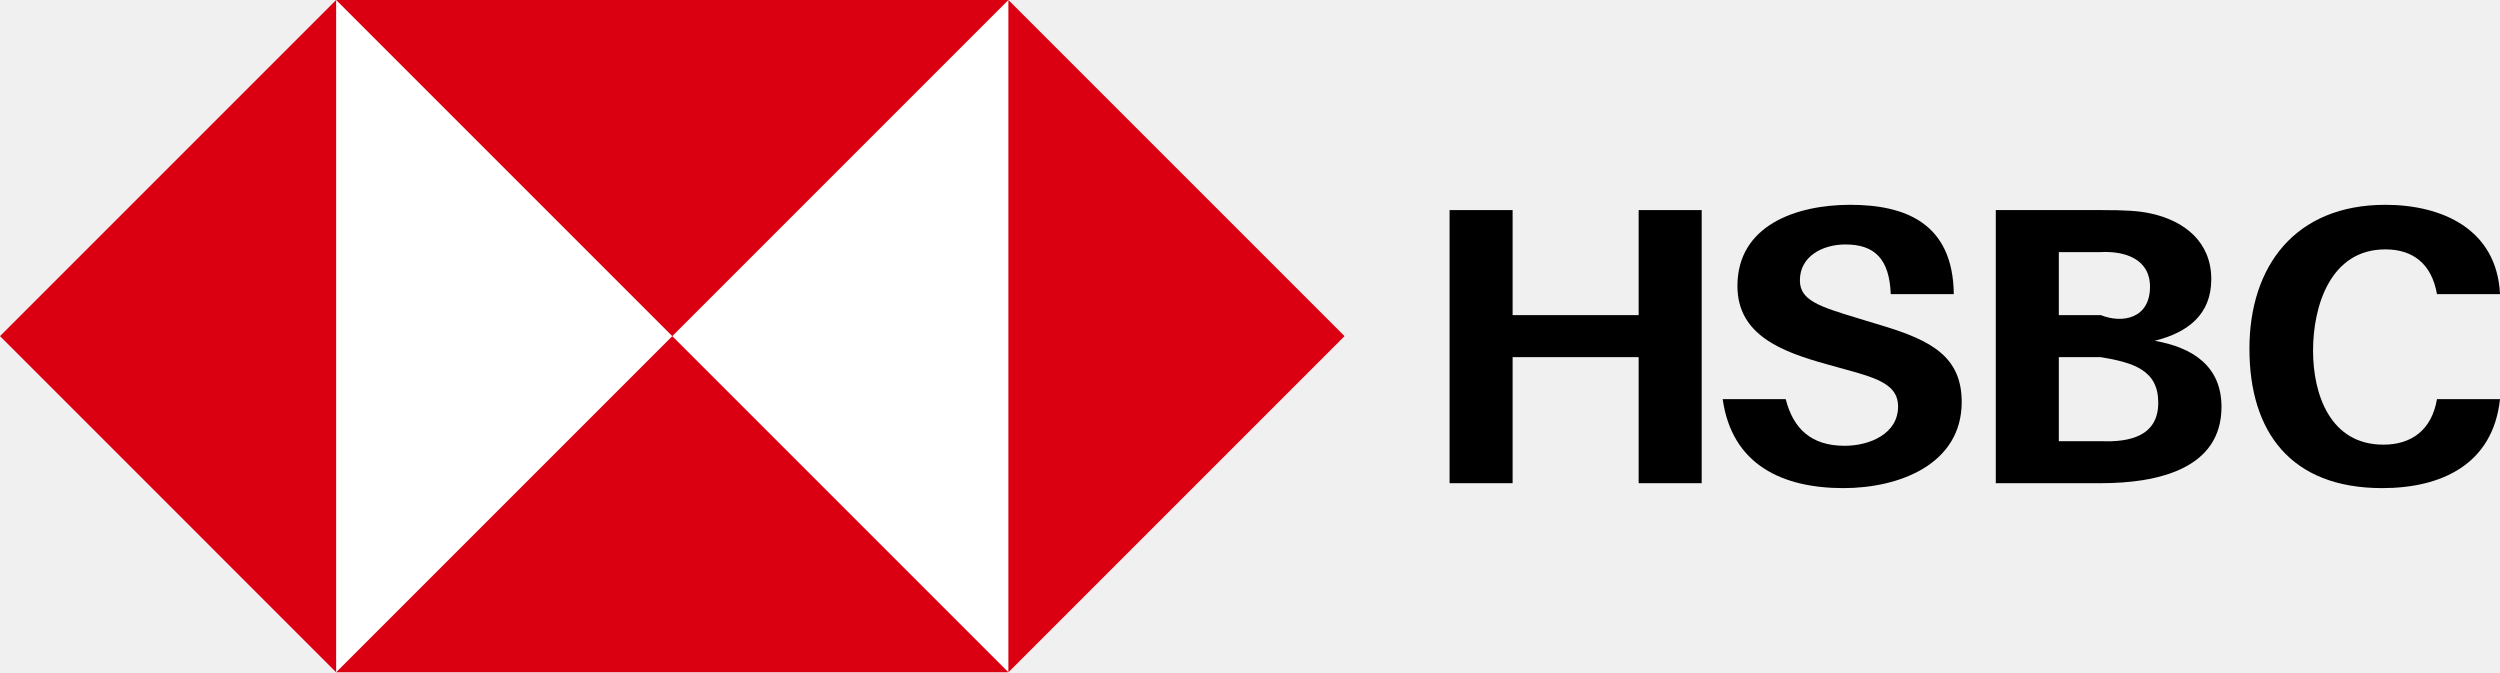
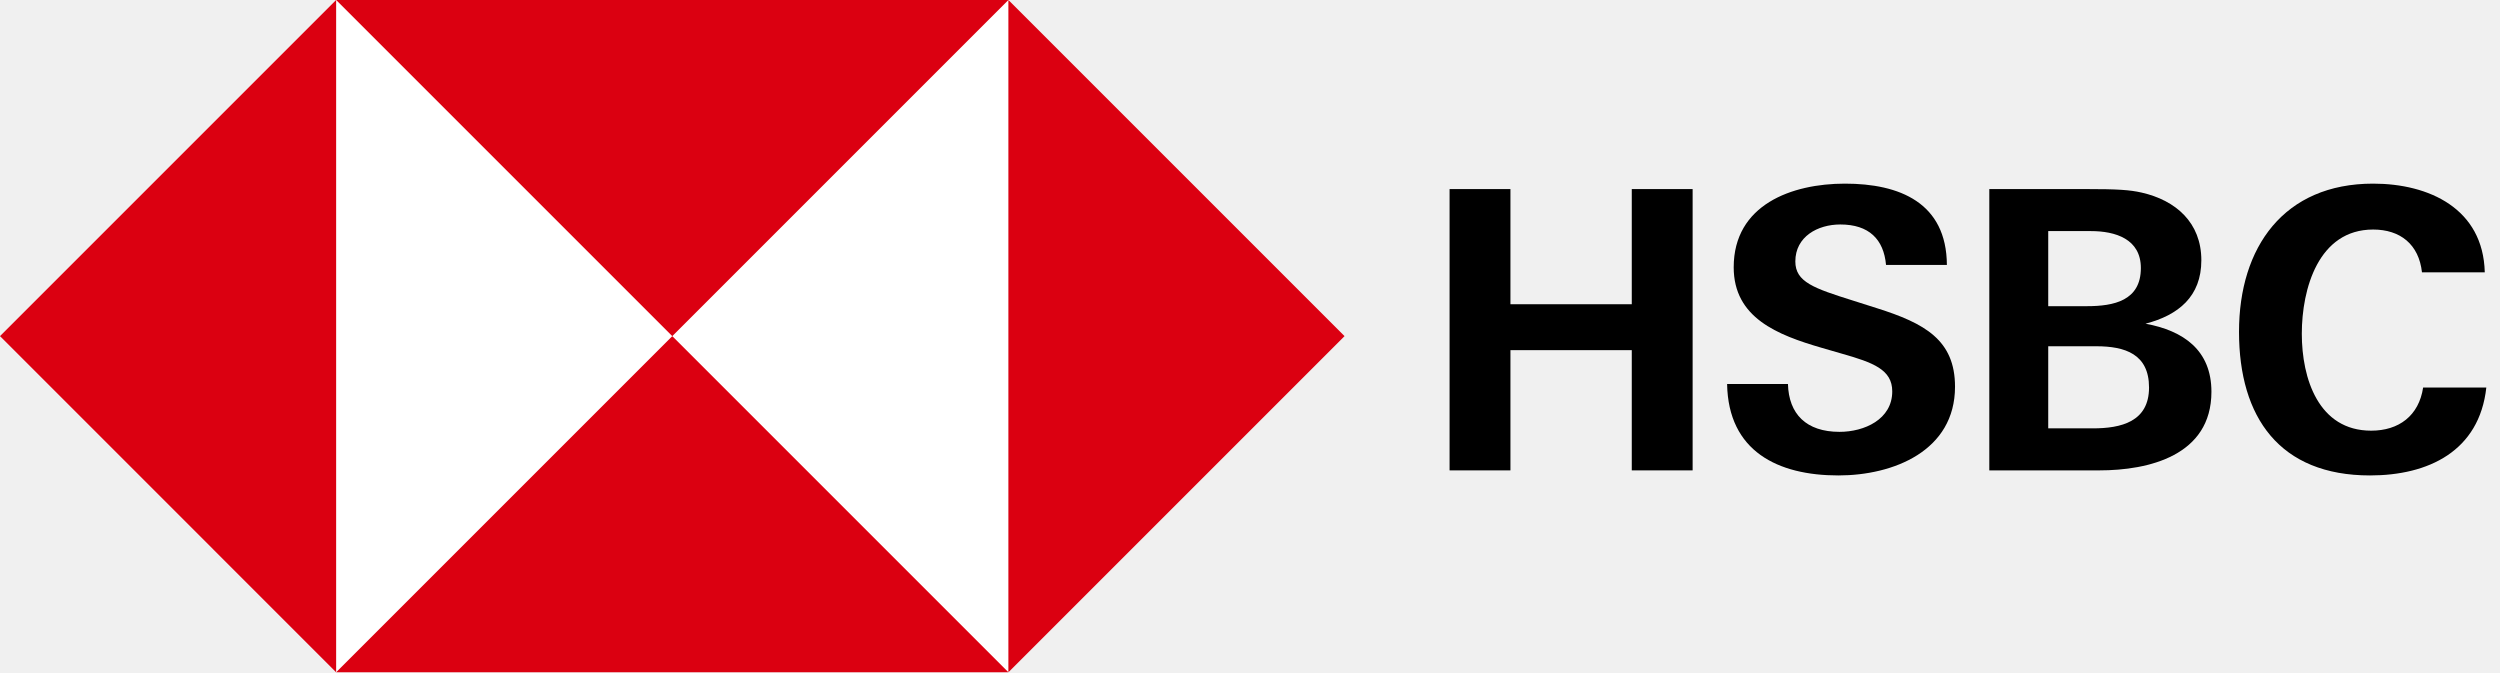
<svg xmlns="http://www.w3.org/2000/svg" width="119" height="32">
-   <path fill-rule="evenodd" clip-rule="evenodd" d="M113.392 23.234C109.035 23.234 107.073 20.554 107.073 16.599C107.073 12.679 109.241 9.749 113.542 9.749C116.233 9.749 118.851 10.899 119 14H116C115.747 12.553 114.85 11.87 113.542 11.87C110.905 11.87 110.101 14.603 110.101 16.688C110.101 18.756 110.905 21.166 113.447 21.166C114.775 21.166 115.747 20.483 116 19H119C118.664 22.119 116.196 23.234 113.392 23.234Z" fill="black" />
-   <path fill-rule="evenodd" clip-rule="evenodd" d="M87.75 23.234C84.833 23.234 82.44 22.119 82 19H85C85.357 20.393 86.198 21.22 87.806 21.22C89.003 21.22 90.349 20.644 90.349 19.35C90.349 18.343 89.433 18.02 87.918 17.606L86.946 17.336C84.815 16.743 82.702 15.951 82.702 13.614C82.702 10.719 85.507 9.749 88.068 9.749C90.704 9.749 92.966 10.63 93 14H90C89.937 12.32 89.227 11.636 87.843 11.636C86.759 11.636 85.675 12.194 85.675 13.344C85.675 14.297 86.572 14.585 88.479 15.161L89.601 15.502C91.919 16.203 93.377 16.976 93.377 19.134C93.377 22.101 90.404 23.234 87.75 23.234Z" fill="black" />
-   <path fill-rule="evenodd" clip-rule="evenodd" d="M100 21C101.387 21.058 102.733 20.752 102.733 19.17C102.733 17.624 101.574 17.264 100 17H98V21H100ZM100 15C101.032 15.412 102.34 15.161 102.34 13.65C102.34 12.302 101.106 11.942 100 12H98V15H100ZM95 10H100C101.2 10 101.798 10.036 102.378 10.162C104.023 10.521 105.257 11.546 105.257 13.291C105.257 14.963 104.154 15.825 102.564 16.221C104.397 16.545 105.743 17.444 105.743 19.368C105.743 22.317 102.714 23 100 23H95V10Z" fill="black" />
-   <path fill-rule="evenodd" clip-rule="evenodd" d="M78 17H72V23H69V10H72V15H78V10H81V23H78V17Z" fill="black" />
+   <path fill-rule="evenodd" clip-rule="evenodd" d="M112.813 22.631C108.514 22.631 106.577 19.871 106.577 15.796C106.577 11.76 108.717 8.741 112.961 8.741C115.618 8.741 118.201 9.926 118.275 12.963H115.286C115.138 11.63 114.252 10.926 112.961 10.926C110.359 10.926 109.566 13.741 109.566 15.889C109.566 18.019 110.359 20.5 112.868 20.5C114.178 20.5 115.138 19.797 115.341 18.445H118.349C118.017 21.482 115.581 22.631 112.813 22.631Z" fill="black" />
+   <path fill-rule="evenodd" clip-rule="evenodd" d="M87.505 22.631C84.627 22.631 82.265 21.482 82.21 18.279H85.107C85.144 19.705 85.974 20.556 87.561 20.556C88.742 20.556 90.071 19.964 90.071 18.63C90.071 17.593 89.167 17.26 87.671 16.834L86.712 16.556C84.609 15.945 82.524 15.13 82.524 12.723C82.524 9.741 85.292 8.741 87.819 8.741C90.421 8.741 92.654 9.649 92.672 12.611H89.775C89.665 11.389 88.963 10.685 87.598 10.685C86.528 10.685 85.458 11.259 85.458 12.445C85.458 13.426 86.343 13.723 88.225 14.315L89.332 14.667C91.621 15.389 93.059 16.185 93.059 18.408C93.059 21.463 90.126 22.631 87.505 22.631Z" fill="black" />
+   <path fill-rule="evenodd" clip-rule="evenodd" d="M99.618 20.39C100.965 20.39 102.294 20.075 102.294 18.445C102.294 16.852 101.15 16.482 99.784 16.482H97.496V20.39H99.618ZM99.341 14.574C100.615 14.574 101.905 14.315 101.905 12.759C101.905 11.371 100.688 11 99.526 11H97.496V14.574H99.341ZM94.691 9H99.322C100.781 9 101.371 9.037 101.943 9.167C103.566 9.537 104.784 10.592 104.784 12.389C104.784 14.111 103.696 15 102.127 15.408C103.935 15.741 105.264 16.668 105.264 18.649C105.264 21.686 102.275 22.39 99.932 22.39H94.691V9Z" fill="black" />
+   <path fill-rule="evenodd" clip-rule="evenodd" d="M77.672 16.667H71.897V22.39H69V9H71.897V14.482H77.672V9H80.569V22.39H77.672V16.667Z" fill="black" />
  <path fill-rule="evenodd" clip-rule="evenodd" d="M16 32H48V0H16V32Z" fill="white" />
  <path fill-rule="evenodd" clip-rule="evenodd" d="M16 0L32 16L48 0H16Z" fill="#DB0011" />
  <path fill-rule="evenodd" clip-rule="evenodd" d="M16 32H48L32 16L16 32Z" fill="#DB0011" />
  <path fill-rule="evenodd" clip-rule="evenodd" d="M48 32L64 16L48 0V32Z" fill="#DB0011" />
  <path fill-rule="evenodd" clip-rule="evenodd" d="M0 16L16 32V0L0 16Z" fill="#DB0011" />
</svg>
